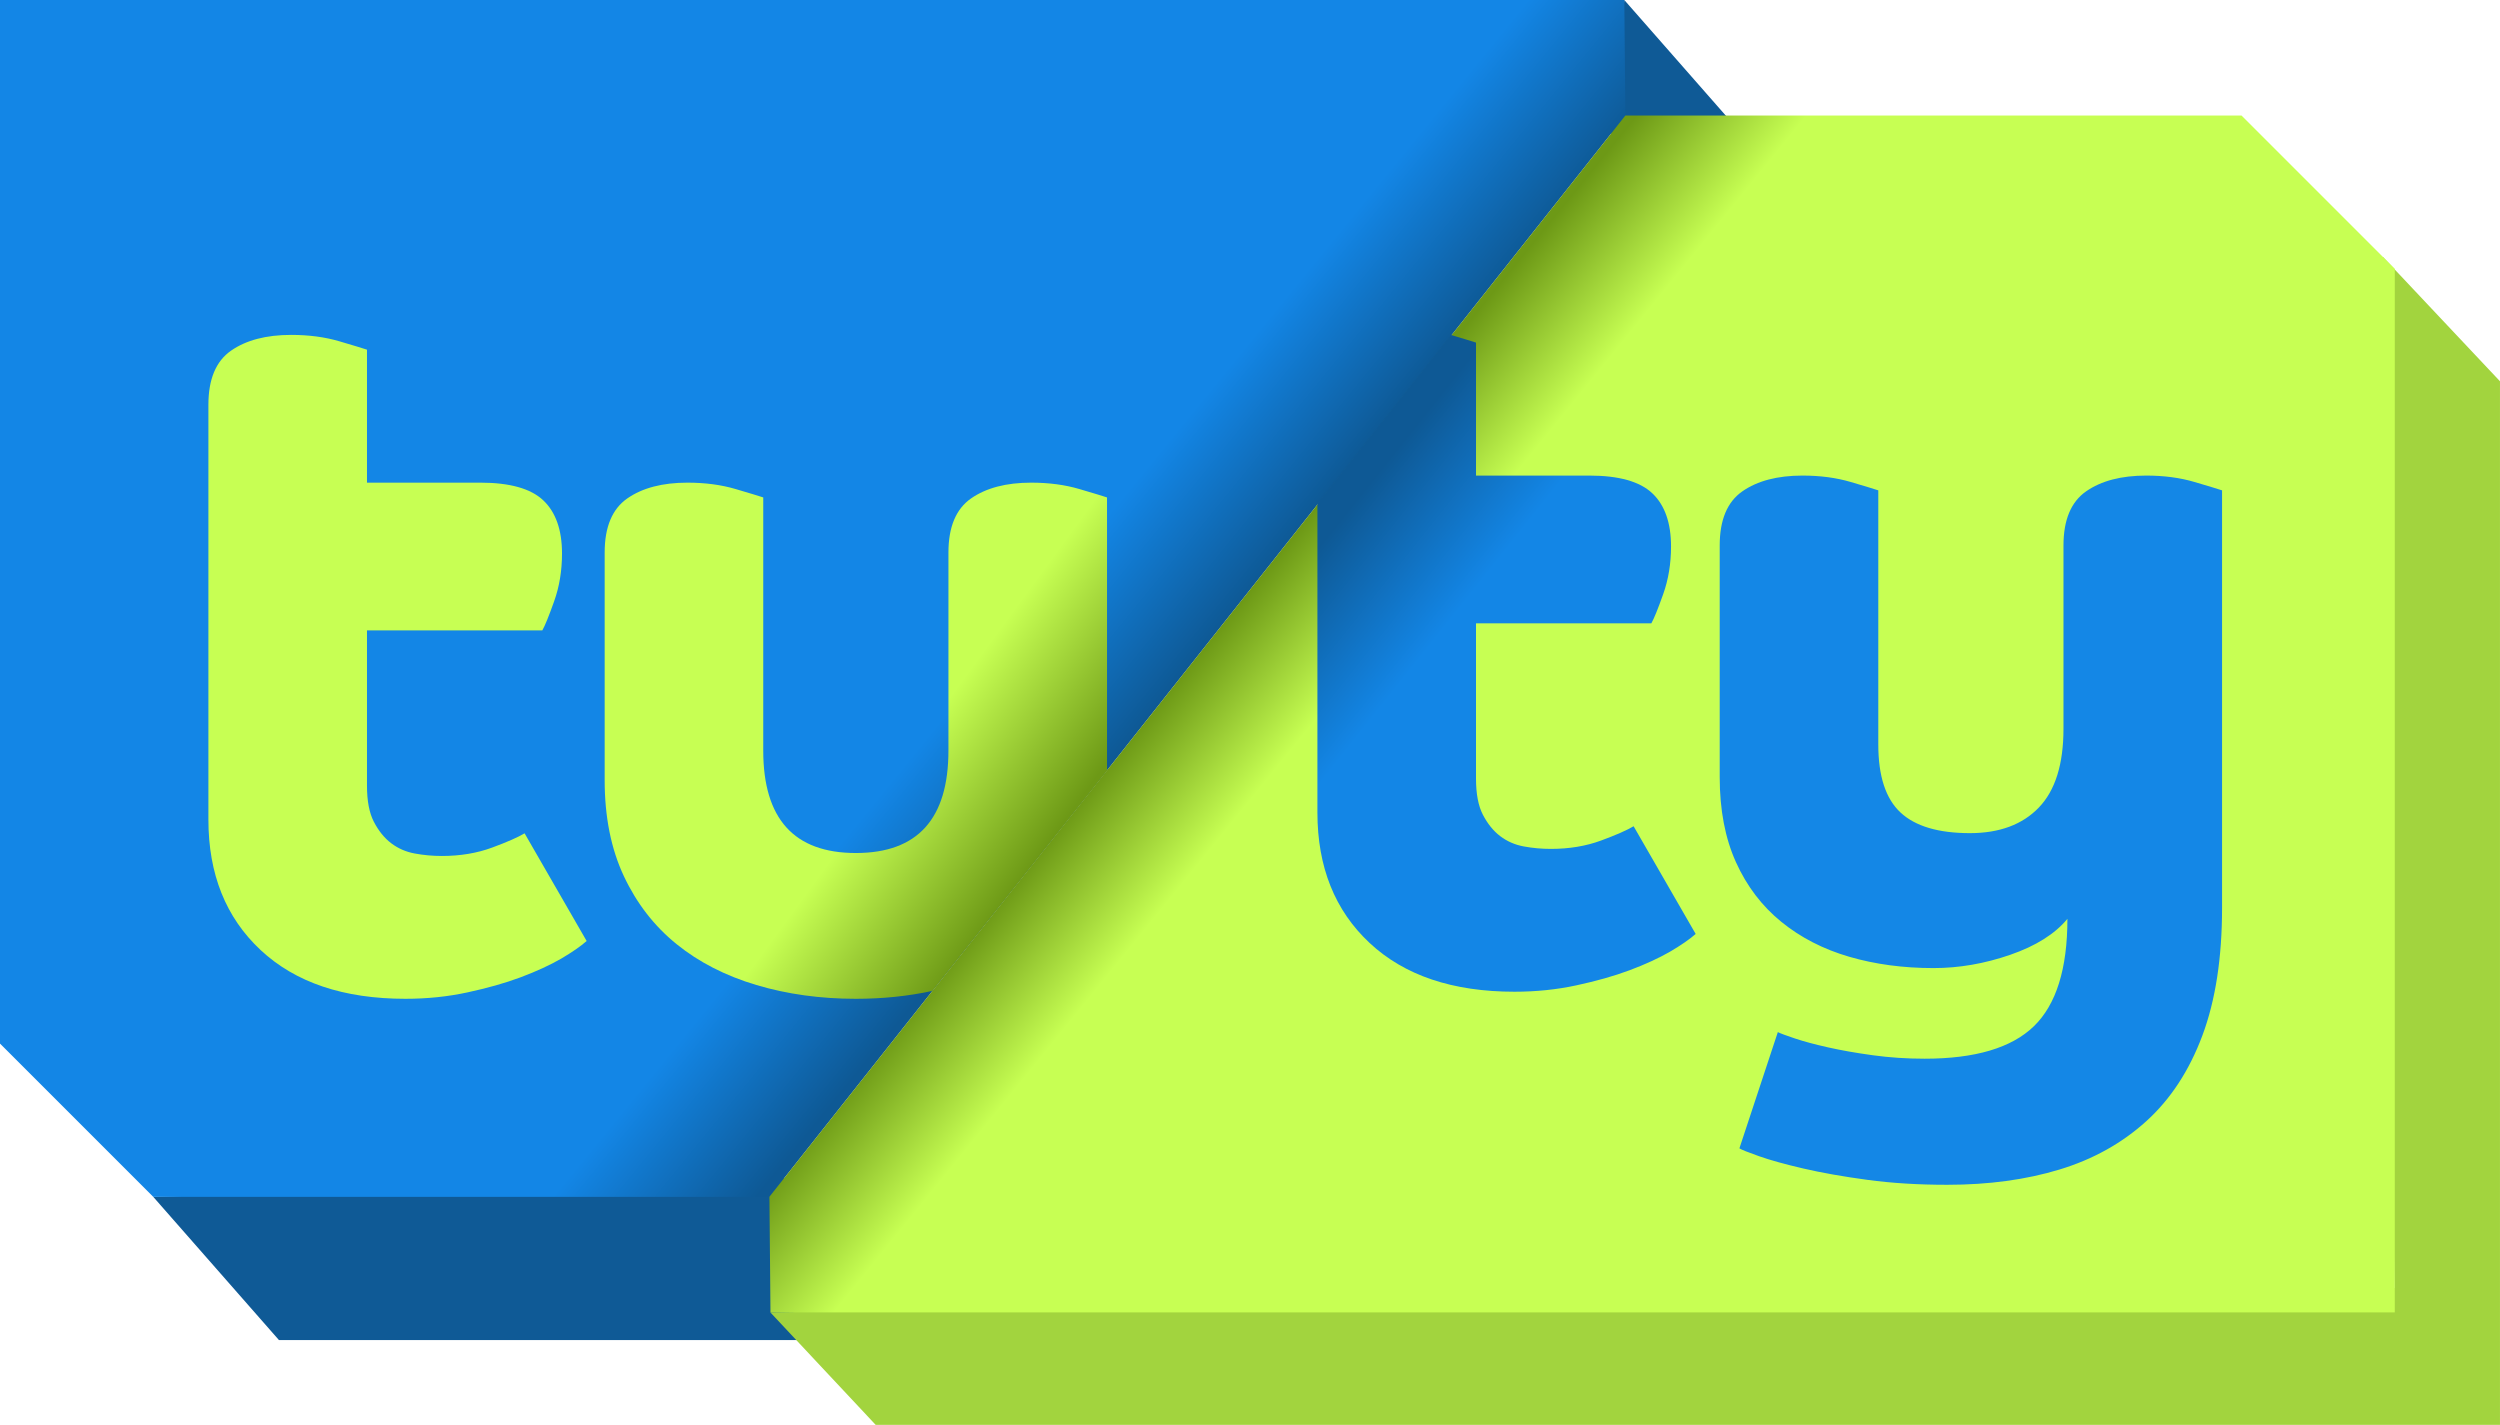
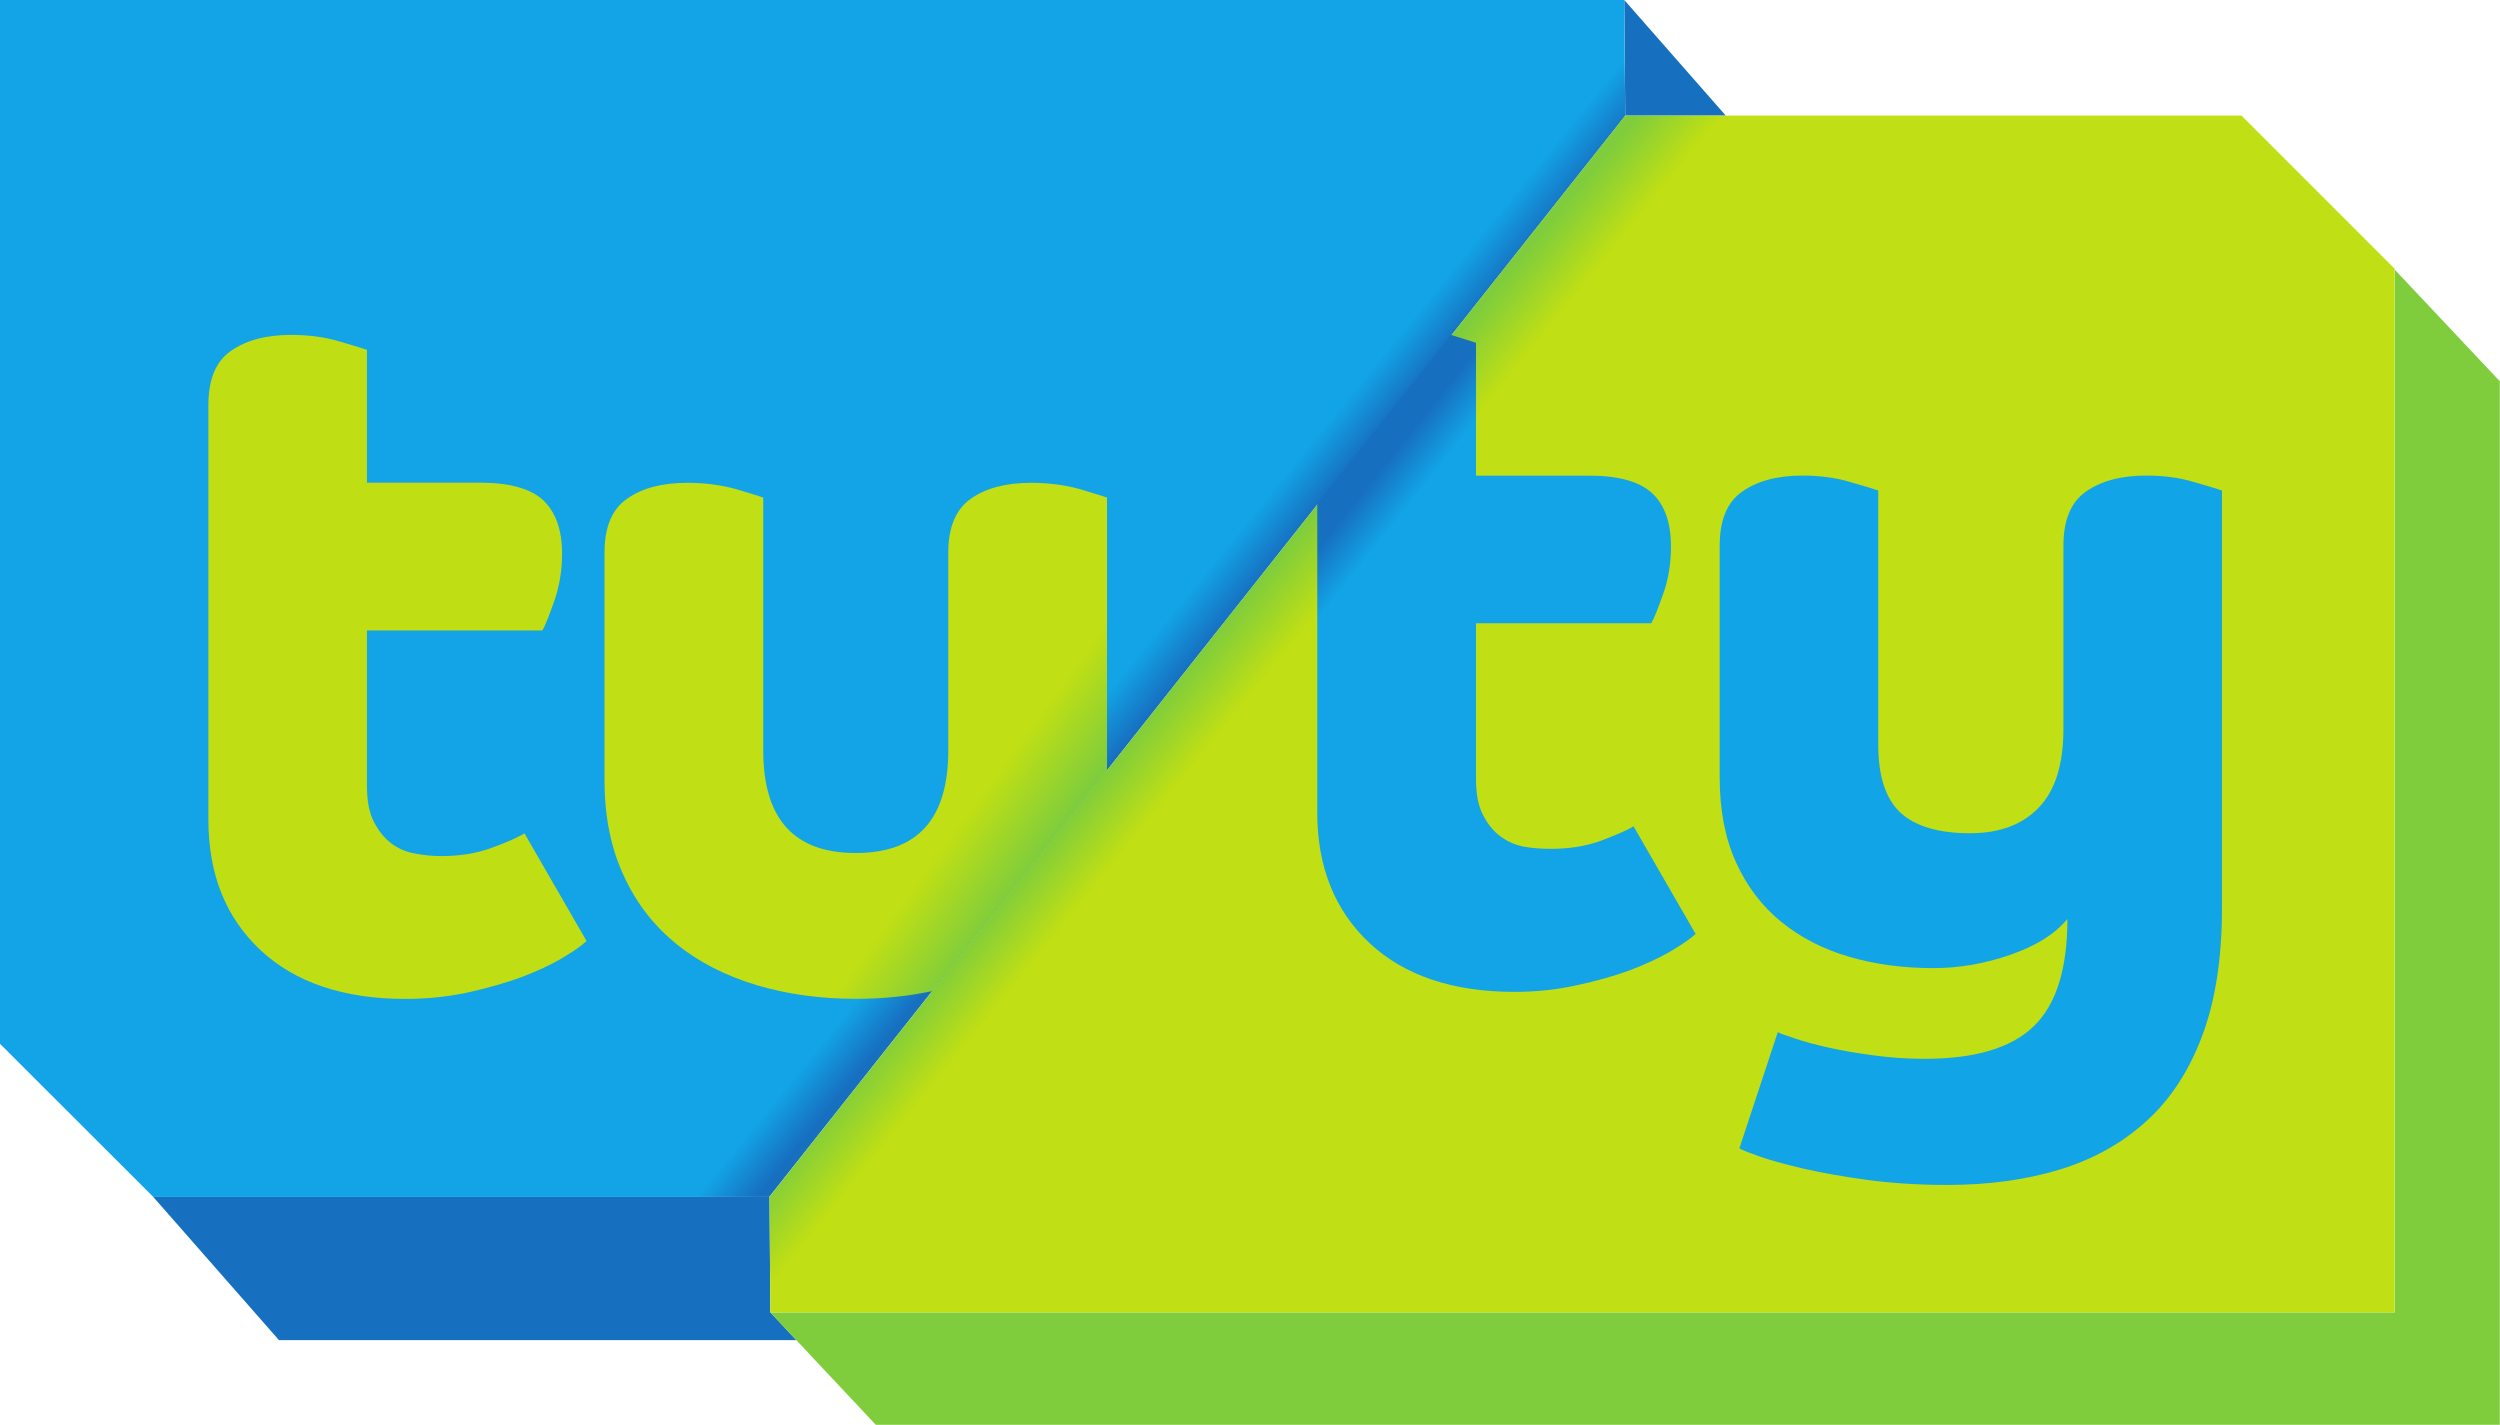
- <svg xmlns="http://www.w3.org/2000/svg" xmlns:xlink="http://www.w3.org/1999/xlink" height="322.521" viewBox="0 0 565.879 322.521" width="565.879">
-   <clipPath id="a">
-     <path clip-rule="evenodd" d="m484.536 716.445.177-19.633-145.309-183.552h-104.599l-26.02 26.021v177.164z" />
+ <svg xmlns="http://www.w3.org/2000/svg" xmlns:xlink="http://www.w3.org/1999/xlink" height="120.633mm" viewBox="0 0 211.667 120.633" width="211.667mm">
+   <linearGradient id="a">
+     <stop offset="0" stop-color="#176fc0" />
+     <stop offset=".297" stop-color="#12a4e6" />
+     <stop offset="1" stop-color="#12a4e6" />
+   </linearGradient>
+   <linearGradient id="b" gradientUnits="userSpaceOnUse" spreadMethod="pad" x1="321.176" x2="321.759" xlink:href="#a" y1="93.119" y2="92.654" />
+   <clipPath id="c">
+     <path d="m308.436 88.378h24.507v7.457h-24.507z" />
  </clipPath>
-   <clipPath id="b">
-     <path clip-rule="evenodd" d="m786.659 229.831h-731.339v731.339h731.339z" />
-   </clipPath>
-   <linearGradient id="c">
-     <stop offset="0" stop-color="#0e5995" />
-     <stop offset="1" stop-color="#1386e6" />
+   <linearGradient id="d">
+     <stop offset="0" stop-color="#7fcd3c" />
+     <stop offset=".5" stop-color="#c0df14" />
+     <stop offset="1" stop-color="#c0df14" />
  </linearGradient>
-   <linearGradient id="d" gradientUnits="userSpaceOnUse" spreadMethod="pad" x1="414.635" x2="393.807" xlink:href="#c" y1="608.25" y2="625.223" />
-   <clipPath id="e">
-     <path clip-rule="evenodd" d="m786.659 229.831h-731.339v731.339h731.339z" />
-   </clipPath>
-   <clipPath id="f">
-     <path d="m .03.03h841.97v1190.97h-841.97z" />
-   </clipPath>
-   <clipPath id="g">
-     <path clip-rule="evenodd" d="m339.583 493.65-.177 19.633 145.309 183.551h104.598l26.02-26.02v-177.164z" />
-   </clipPath>
-   <clipPath id="h">
-     <path clip-rule="evenodd" d="m786.659 229.831h-731.339v731.339h731.339z" />
-   </clipPath>
-   <linearGradient id="i">
-     <stop offset="0" stop-color="#6d9916" />
-     <stop offset="1" stop-color="#c7ff53" />
-   </linearGradient>
-   <linearGradient id="j" gradientUnits="userSpaceOnUse" spreadMethod="pad" x1="418.424" x2="435.791" xlink:href="#i" y1="612.908" y2="598.792" />
-   <clipPath id="k">
-     <path clip-rule="evenodd" d="m338.357 589.025c0-11.595 5.24-17.391 15.719-17.391s15.719 5.796 15.719 17.391v33.611c0 4.348 1.282 7.413 3.846 9.197 2.564 1.783 5.964 2.675 10.2 2.675 3.01 0 5.742-.362 8.194-1.087 2.453-.724 4.013-1.198 4.682-1.421v-46.379l-29.647-37.395c-4.108-.894-8.439-1.341-12.994-1.341-6.02 0-11.649.78-16.889 2.341-5.239 1.561-9.755 3.874-13.545 6.94s-6.772 6.912-8.946 11.538c-2.174 4.627-3.261 10.061-3.261 16.304v38.628c0 4.348 1.282 7.413 3.846 9.197 2.564 1.783 5.964 2.675 10.201 2.675 3.009 0 5.741-.362 8.193-1.087 2.453-.724 4.014-1.198 4.682-1.421z" />
-   </clipPath>
-   <clipPath id="l">
-     <path clip-rule="evenodd" d="m786.659 229.831h-731.339v731.339h731.339z" />
-   </clipPath>
-   <linearGradient id="m" gradientUnits="userSpaceOnUse" spreadMethod="pad" x1="386.308" x2="363.654" xlink:href="#i" y1="572.776" y2="589.376" />
-   <clipPath id="n">
-     <path clip-rule="evenodd" d="m786.659 229.831h-731.339v731.339h731.339z" />
-   </clipPath>
-   <clipPath id="o">
-     <path d="m .03.03h841.97v1190.97h-841.97z" />
-   </clipPath>
-   <clipPath id="p">
-     <path clip-rule="evenodd" d="m455.061 659.591c2.231-.66 3.663-1.096 4.296-1.307v-22.575h19.23c5.017 0 8.584-1.003 10.702-3.01 2.118-2.006 3.177-5.016 3.177-9.03 0-2.898-.446-5.602-1.337-8.11-.892-2.508-1.561-4.153-2.007-4.933h-29.765v-26.365c0-2.592.39-4.626 1.17-6.131.781-1.505 1.756-2.732 2.927-3.624 1.171-.891 2.508-1.476 4.013-1.755s3.038-.418 4.599-.418c3.121 0 5.964.474 8.528 1.421 2.564.948 4.403 1.756 5.518 2.425l10.535-18.283c-1.003-.892-2.453-1.895-4.348-3.01-1.895-1.087-4.18-2.146-6.856-3.149-2.675-1.003-5.685-1.84-9.029-2.564-3.345-.725-6.857-1.087-10.535-1.087-10.48 0-18.673 2.759-24.582 8.278-5.908 5.518-8.863 12.903-8.863 22.156v52.489z" />
-   </clipPath>
-   <clipPath id="q">
-     <path clip-rule="evenodd" d="m786.659 229.831h-731.339v731.339h731.339z" />
-   </clipPath>
-   <linearGradient id="r" gradientUnits="userSpaceOnUse" spreadMethod="pad" x1="437.435" x2="457.139" xlink:href="#c" y1="629.554" y2="613.863" />
-   <g transform="matrix(1.333333 0 0 -1.333333 -278.38 955.26)">
-     <path d="m341.904 516.439 18.837-27.491h-104.598l-21.34 24.315z" fill="#0f5a96" fill-rule="evenodd" />
-     <path d="m484.534 716.445 21.341-24.315-23.611 1.608z" fill="#0f5a96" fill-rule="evenodd" />
-     <g clip-path="url(#a)">
-       <g clip-path="url(#b)">
-         <g>
-           <g>
-             <path d="m .03.03h841.97v1190.97h-841.97z" fill="url(#d)" />
-           </g>
-         </g>
-       </g>
+   <linearGradient id="e" gradientUnits="userSpaceOnUse" spreadMethod="pad" x1="319.662" x2="318.991" xlink:href="#d" y1="91.438" y2="91.929" />
+   <linearGradient id="f" gradientUnits="userSpaceOnUse" spreadMethod="pad" x1="320.613" x2="321.127" xlink:href="#d" y1="92.626" y2="92.208" />
+   <linearGradient id="g" gradientUnits="userSpaceOnUse" spreadMethod="pad" x1="320.501" x2="319.884" xlink:href="#a" y1="92.488" y2="92.991" />
+   <path d="m0 0h-3.097l.632-.72h2.601l-.131.14-.004.58z" fill="#176fc0" transform="matrix(16.84236 0 0 -16.84236 65.13654 101.3405)" />
+   <path d="m0 0h-8.166l.53-.565h8.164v5.246l-.528.561zm.528-.565h.001z" fill="#7fcd3c" transform="matrix(16.84236 0 0 -16.84236 202.7571 111.1175)" />
+   <path d="m0 0h .505l-.51.581z" fill="#176fc0" transform="matrix(16.84236 0 0 -16.84236 137.6072 9.785413)" />
+   <path d="m314.405 95.692v-5.247l.771-.77h3.096l4.303 5.435-.005.582z" fill="url(#g)" transform="matrix(16.84236 0 0 -16.84236 -5295.323 1611.681)" />
+   <path d="m322.575 95.111-4.302-5.435.005-.581h8.165v5.246l-.77.77z" fill="url(#f)" transform="matrix(16.84236 0 0 -16.84236 -5295.323 1611.681)" />
+   <path d="m319.287 93.186c-.076-.052-.115-.143-.115-.272v-.995c0-.344-.154-.515-.465-.515-.31 0-.465.171-.465.515v1.272c-.02.007-.066.021-.139.043-.073.02-.154.031-.243.031-.125 0-.226-.026-.301-.079-.077-.052-.115-.143-.115-.272v-1.144c0-.185.033-.345.098-.483.063-.137.152-.25.264-.341.113-.091.246-.159.402-.206.154-.046.321-.069.499-.069.135 0 .264.013.385.039l.878 1.108v1.373c-.02.007-.066.021-.139.043-.073.02-.153.031-.242.031-.126 0-.227-.026-.302-.079" fill="url(#e)" transform="matrix(16.84236 0 0 -16.84236 -5295.323 1611.681)" />
+   <g clip-path="url(#c)" transform="matrix(16.84236 0 0 -16.84236 -5295.323 1611.681)">
+     <g transform="translate(315.4527 93.6566)">
+       <path d="m0 0c0 .129.038.22.114.272.076.053.176.08.302.08.089 0 .17-.011.243-.033.072-.021.118-.035.138-.042v-.668h.57c.148 0 .254-.03.317-.089.062-.06.094-.149.094-.268 0-.085-.014-.166-.04-.24s-.046-.123-.059-.146h-.882v-.781c0-.076.012-.137.035-.181.023-.045.052-.081.086-.107.035-.027.075-.044.119-.052.045-.009.09-.013.136-.013.093 0 .177.014.253.042s.13.052.163.072l.312-.541c-.029-.027-.072-.056-.128-.089s-.124-.064-.203-.094c-.08-.029-.169-.054-.268-.076-.099-.021-.203-.032-.312-.032-.31 0-.553.082-.728.245-.175.164-.262.382-.262.656z" fill="#bfdf14" />
    </g>
-     <g clip-path="url(#e)">
-       <g clip-path="url(#f)">
-         <path d="m633.191 474.559.003-.005h-275.75l-17.883 19.096 275.701 4.163-1.952 175.024 19.881-21.118z" fill="#a2d43e" fill-rule="evenodd" />
-       </g>
-     </g>
-     <g clip-path="url(#g)">
-       <g clip-path="url(#h)">
-         <g>
-           <g>
-             <path d="m .03.03h841.97v1190.97h-841.97z" fill="url(#j)" />
-           </g>
-         </g>
-       </g>
-     </g>
-     <g clip-path="url(#k)">
-       <g clip-path="url(#l)">
-         <g>
-           <g>
-             <path d="m .03.03h841.97v1190.97h-841.97z" fill="url(#m)" />
-           </g>
-         </g>
-       </g>
-     </g>
-     <g clip-path="url(#n)">
-       <g clip-path="url(#o)">
-         <path d="m244.163 647.719c0 4.348 1.282 7.413 3.846 9.197s5.964 2.676 10.201 2.676c3.01 0 5.741-.362 8.193-1.087 2.453-.725 4.014-1.198 4.683-1.421v-22.575h19.23c5.016 0 8.584-1.003 10.702-3.01s3.177-5.017 3.177-9.03c0-2.899-.446-5.602-1.338-8.11s-1.561-4.153-2.006-4.933h-29.765v-26.365c0-2.592.39-4.627 1.17-6.132.78-1.504 1.756-2.731 2.926-3.623 1.171-.892 2.509-1.477 4.014-1.755 1.504-.279 3.037-.419 4.598-.419 3.121 0 5.965.474 8.528 1.422 2.564.947 4.404 1.756 5.518 2.424l10.536-18.282c-1.004-.892-2.453-1.895-4.348-3.01-1.895-1.087-4.181-2.146-6.857-3.149-2.675-1.004-5.685-1.84-9.029-2.564-3.344-.725-6.856-1.087-10.535-1.087-10.479 0-18.673 2.759-24.581 8.277-5.909 5.518-8.863 12.904-8.863 22.157z" fill="#c7ff53" fill-rule="evenodd" />
-         <path d="m510.595 541.23c.446-.223 1.422-.585 2.926-1.087 1.505-.502 3.373-1.003 5.602-1.505s4.766-.947 7.609-1.338c2.842-.39 5.769-.585 8.779-.585 8.584 0 14.771 1.839 18.561 5.518s5.686 9.755 5.686 18.227c-2.119-2.564-5.352-4.598-9.699-6.103-4.348-1.505-8.696-2.258-13.043-2.258-5.129 0-9.894.641-14.298 1.923-4.403 1.282-8.249 3.261-11.538 5.936-3.288 2.676-5.853 6.048-7.692 10.117s-2.759 8.891-2.759 14.465v39.297c0 4.347 1.282 7.413 3.846 9.197 2.564 1.783 5.964 2.675 10.201 2.675 3.009 0 5.741-.362 8.193-1.087 2.453-.724 4.013-1.198 4.682-1.421v-43.143c0-5.351 1.254-9.197 3.763-11.538 2.508-2.341 6.438-3.512 11.789-3.512 5.016 0 8.918 1.45 11.705 4.348 2.787 2.899 4.181 7.358 4.181 13.378v31.103c0 4.347 1.282 7.413 3.846 9.197 2.564 1.783 5.964 2.675 10.2 2.675 3.01 0 5.742-.362 8.194-1.087 2.453-.724 4.013-1.198 4.682-1.421v-70.901c0-8.473-1.115-15.691-3.344-21.655-2.23-5.965-5.407-10.814-9.532-14.549-4.125-3.734-9.03-6.465-14.715-8.193-5.686-1.728-12.04-2.592-19.063-2.592-4.905 0-9.42.278-13.545.836s-7.748 1.198-10.869 1.923c-3.122.725-5.63 1.421-7.525 2.09s-3.01 1.115-3.345 1.338z" fill="#1487e6" fill-rule="evenodd" />
-       </g>
-     </g>
-     <g clip-path="url(#p)">
-       <g clip-path="url(#q)">
-         <g>
-           <g>
-             <path d="m .03.03h841.97v1190.97h-841.97z" fill="url(#r)" />
-           </g>
-         </g>
-       </g>
+     <g transform="translate(323.342 90.5034)">
+       <path d="m0 0c .013-.007.042-.017.087-.032.044-.015.099-.03.166-.045.066-.015.141-.028.225-.039.084-.012.171-.018.26-.018.254 0 .437.055.549.164.113.109.169.289.169.539-.063-.076-.159-.136-.287-.18-.129-.045-.258-.067-.387-.067-.152 0-.293.019-.423.057s-.244.096-.342.176c-.097.079-.173.179-.227.299-.055.121-.082.263-.082.428v1.164c0 .129.038.22.114.272.076.053.176.08.302.08.089 0 .17-.011.242-.033.073-.021.119-.035.139-.042v-1.277c0-.159.037-.272.111-.342.075-.069.191-.104.35-.104.148 0 .264.043.346.129.083.086.124.218.124.396v.921c0 .129.038.22.114.272.076.053.176.08.302.08.089 0 .17-.011.242-.033.073-.021.119-.035.139-.042v-2.099c0-.251-.033-.465-.099-.641-.066-.177-.16-.321-.282-.431-.122-.111-.268-.192-.436-.243s-.356-.077-.564-.077c-.146 0-.279.009-.401.025-.123.017-.23.036-.322.057-.093.022-.167.042-.223.062s-.089.033-.099.04z" fill="#11a4e6" fill-rule="evenodd" />
    </g>
  </g>
+   <path d="m321.027 93.162v-1.555c0-.273.088-.492.263-.656.175-.163.418-.245.728-.245.109 0 .213.011.312.033.099.021.188.046.267.075.079.03.148.062.203.094.056.033.099.062.129.089l-.312.541c-.033-.02-.088-.043-.163-.072-.077-.028-.16-.041-.253-.041-.046 0-.092.003-.136.011-.045.009-.085.027-.119.053-.035.026-.064.063-.086.107-.024.045-.035.105-.035.181v.782h.881c.013.022.033.071.059.145.027.074.04.154.04.241 0 .119-.031.208-.094.267-.063.059-.168.089-.317.089h-.569v.668c-.019.006-.062.02-.127.04z" fill="url(#b)" transform="matrix(16.84236 0 0 -16.84236 -5295.323 1611.681)" />
</svg>
